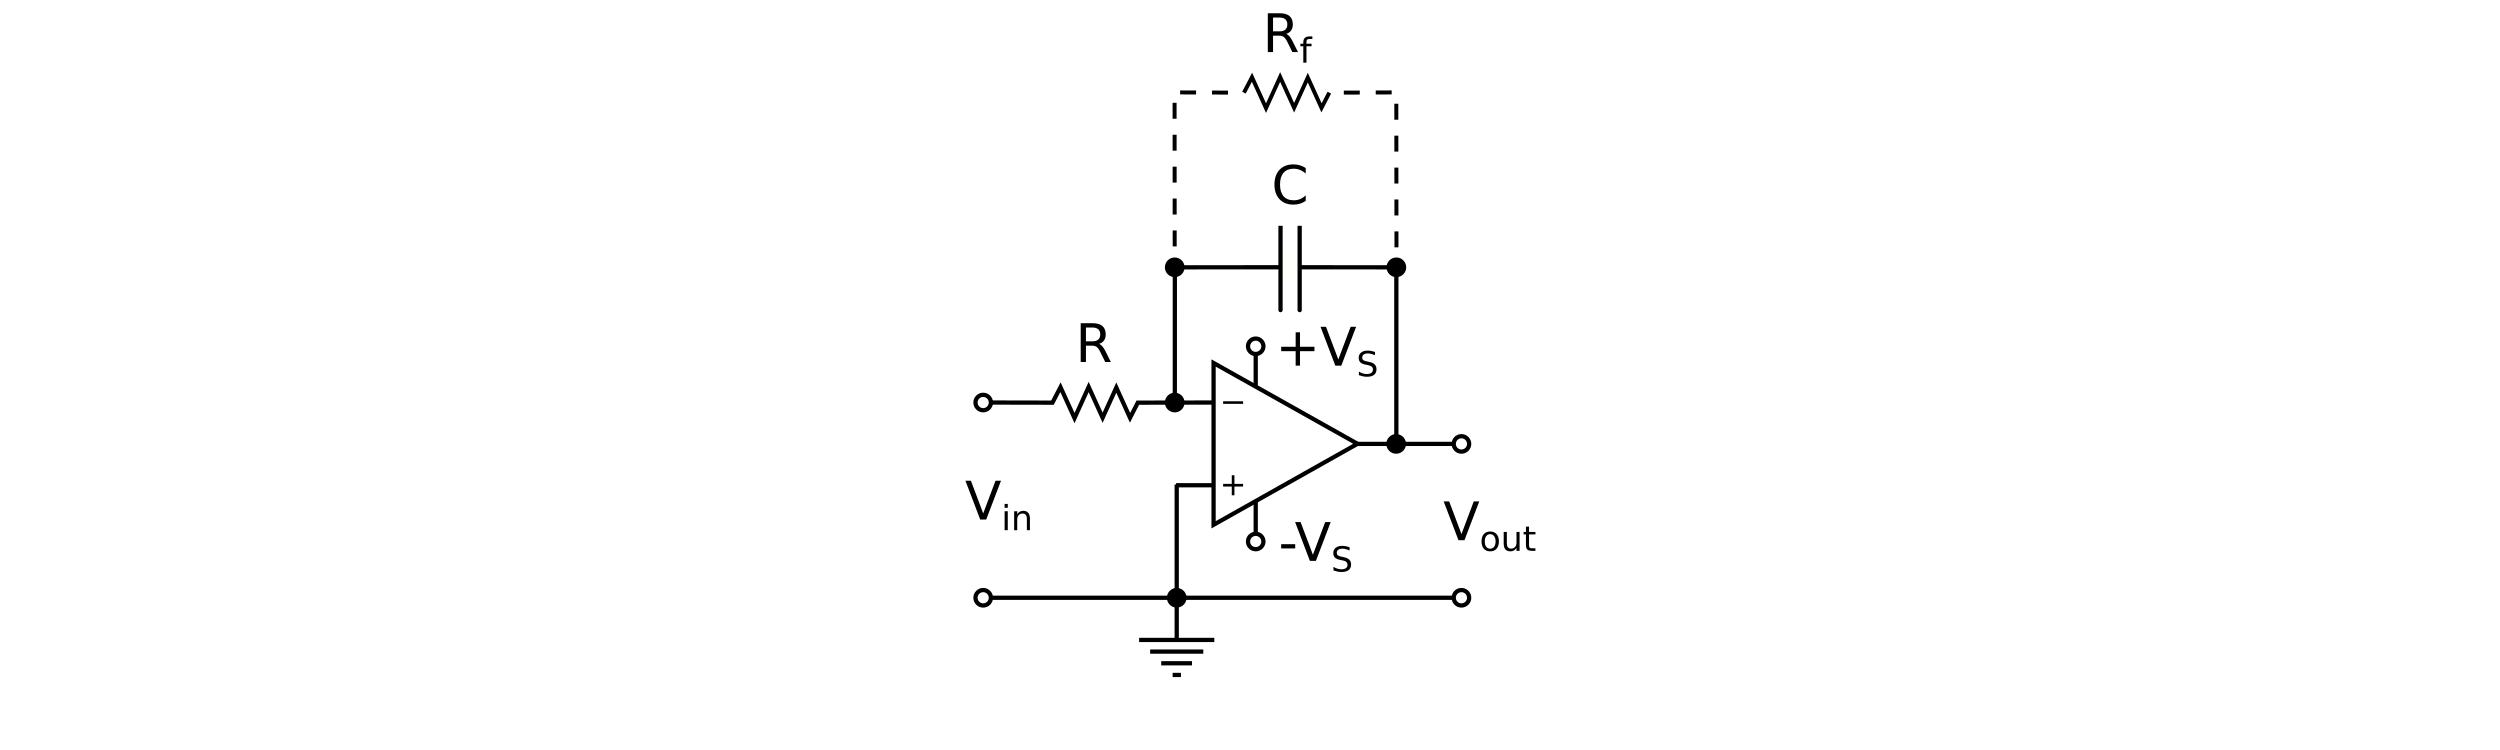
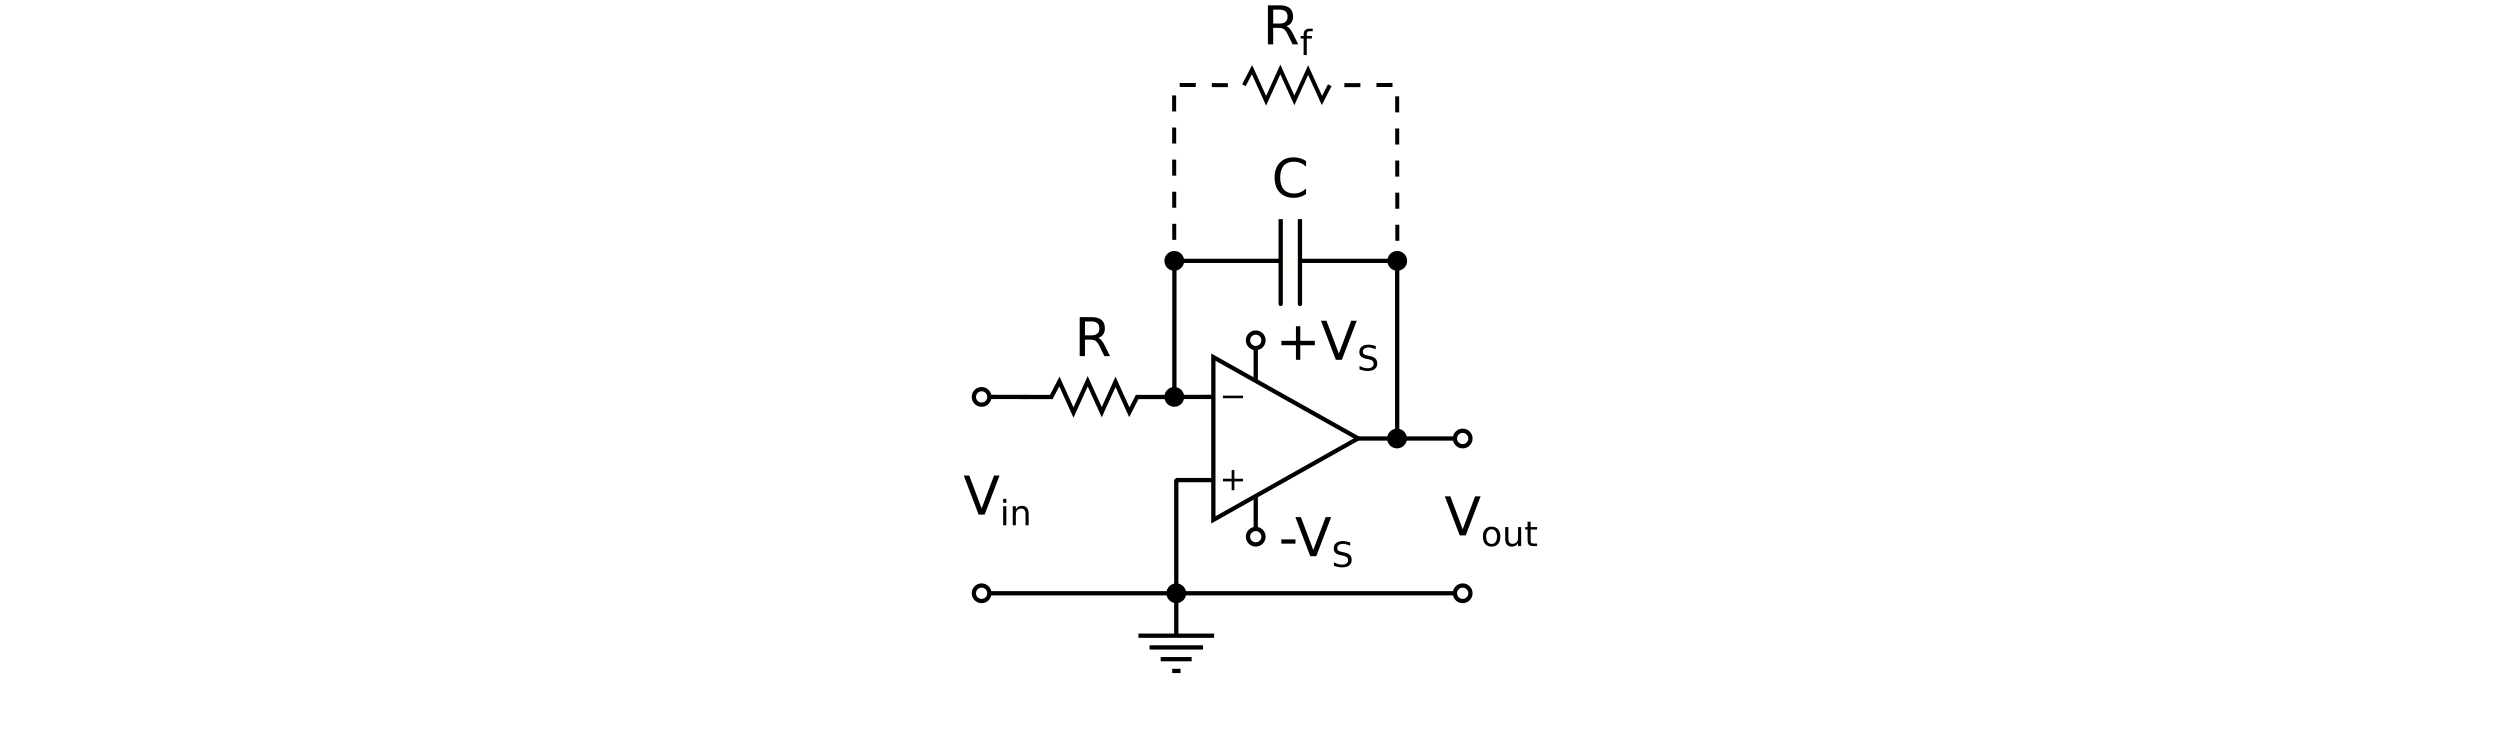
- <svg xmlns="http://www.w3.org/2000/svg" xmlns:xlink="http://www.w3.org/1999/xlink" width="470pt" height="140.951pt" viewBox="0 0 470 140.951" version="1.2">
+ <svg xmlns="http://www.w3.org/2000/svg" xmlns:xlink="http://www.w3.org/1999/xlink" width="467.252pt" height="138.955pt" viewBox="0 0 467.252 138.955" version="1.2">
  <defs>
    <g>
      <symbol overflow="visible" id="glyph0-0">
        <path style="stroke:none;" d="M 0.5 1.766 L 0.5 -7.047 L 5.5 -7.047 L 5.5 1.766 Z M 1.062 1.219 L 4.938 1.219 L 4.938 -6.484 L 1.062 -6.484 Z M 1.062 1.219 " />
      </symbol>
      <symbol overflow="visible" id="glyph0-1">
        <path style="stroke:none;" d="" />
      </symbol>
      <symbol overflow="visible" id="glyph0-2">
        <path style="stroke:none;" d="M 6.438 -6.734 L 6.438 -5.688 C 6.102 -6 5.75 -6.227 5.375 -6.375 C 5 -6.531 4.602 -6.609 4.188 -6.609 C 3.352 -6.609 2.711 -6.352 2.266 -5.844 C 1.828 -5.332 1.609 -4.598 1.609 -3.641 C 1.609 -2.68 1.828 -1.945 2.266 -1.438 C 2.711 -0.926 3.352 -0.672 4.188 -0.672 C 4.602 -0.672 5 -0.742 5.375 -0.891 C 5.75 -1.047 6.102 -1.281 6.438 -1.594 L 6.438 -0.562 C 6.094 -0.32 5.727 -0.145 5.344 -0.031 C 4.957 0.082 4.551 0.141 4.125 0.141 C 3.02 0.141 2.148 -0.195 1.516 -0.875 C 0.879 -1.551 0.562 -2.473 0.562 -3.641 C 0.562 -4.805 0.879 -5.727 1.516 -6.406 C 2.148 -7.082 3.02 -7.422 4.125 -7.422 C 4.562 -7.422 4.973 -7.363 5.359 -7.25 C 5.742 -7.133 6.102 -6.961 6.438 -6.734 Z M 6.438 -6.734 " />
      </symbol>
      <symbol overflow="visible" id="glyph0-3">
        <path style="stroke:none;" d="M 2.859 0 L 0.078 -7.297 L 1.109 -7.297 L 3.422 -1.156 L 5.734 -7.297 L 6.766 -7.297 L 3.984 0 Z M 2.859 0 " />
      </symbol>
      <symbol overflow="visible" id="glyph0-4">
        <path style="stroke:none;" d="M 4.438 -3.422 C 4.645 -3.348 4.848 -3.191 5.047 -2.953 C 5.254 -2.723 5.457 -2.406 5.656 -2 L 6.656 0 L 5.594 0 L 4.672 -1.875 C 4.43 -2.363 4.195 -2.688 3.969 -2.844 C 3.738 -3 3.43 -3.078 3.047 -3.078 L 1.969 -3.078 L 1.969 0 L 0.984 0 L 0.984 -7.297 L 3.203 -7.297 C 4.035 -7.297 4.656 -7.117 5.062 -6.766 C 5.477 -6.422 5.688 -5.895 5.688 -5.188 C 5.688 -4.727 5.578 -4.348 5.359 -4.047 C 5.148 -3.742 4.844 -3.535 4.438 -3.422 Z M 1.969 -6.484 L 1.969 -3.891 L 3.203 -3.891 C 3.68 -3.891 4.039 -4 4.281 -4.219 C 4.531 -4.438 4.656 -4.758 4.656 -5.188 C 4.656 -5.613 4.531 -5.938 4.281 -6.156 C 4.039 -6.375 3.68 -6.484 3.203 -6.484 Z M 1.969 -6.484 " />
      </symbol>
      <symbol overflow="visible" id="glyph0-5">
        <path style="stroke:none;" d="M 0.484 -3.141 L 3.125 -3.141 L 3.125 -2.344 L 0.484 -2.344 Z M 0.484 -3.141 " />
      </symbol>
      <symbol overflow="visible" id="glyph0-6">
        <path style="stroke:none;" d="M 4.594 -6.266 L 4.594 -3.547 L 7.312 -3.547 L 7.312 -2.719 L 4.594 -2.719 L 4.594 0 L 3.781 0 L 3.781 -2.719 L 1.062 -2.719 L 1.062 -3.547 L 3.781 -3.547 L 3.781 -6.266 Z M 4.594 -6.266 " />
      </symbol>
      <symbol overflow="visible" id="glyph1-0">
        <path style="stroke:none;" d="M 0.328 1.156 L 0.328 -4.578 L 3.578 -4.578 L 3.578 1.156 Z M 0.688 0.781 L 3.219 0.781 L 3.219 -4.219 L 0.688 -4.219 Z M 0.688 0.781 " />
      </symbol>
      <symbol overflow="visible" id="glyph1-1">
        <path style="stroke:none;" d="M 1.984 -3.141 C 1.672 -3.141 1.422 -3.016 1.234 -2.766 C 1.055 -2.523 0.969 -2.195 0.969 -1.781 C 0.969 -1.352 1.055 -1.016 1.234 -0.766 C 1.422 -0.523 1.672 -0.406 1.984 -0.406 C 2.297 -0.406 2.539 -0.523 2.719 -0.766 C 2.906 -1.016 3 -1.352 3 -1.781 C 3 -2.195 2.906 -2.523 2.719 -2.766 C 2.539 -3.016 2.297 -3.141 1.984 -3.141 Z M 1.984 -3.641 C 2.492 -3.641 2.895 -3.473 3.188 -3.141 C 3.477 -2.816 3.625 -2.363 3.625 -1.781 C 3.625 -1.195 3.477 -0.738 3.188 -0.406 C 2.895 -0.07 2.492 0.094 1.984 0.094 C 1.473 0.094 1.07 -0.07 0.781 -0.406 C 0.5 -0.738 0.359 -1.195 0.359 -1.781 C 0.359 -2.363 0.5 -2.816 0.781 -3.141 C 1.07 -3.473 1.473 -3.641 1.984 -3.641 Z M 1.984 -3.641 " />
      </symbol>
      <symbol overflow="visible" id="glyph1-2">
        <path style="stroke:none;" d="M 0.547 -1.406 L 0.547 -3.562 L 1.141 -3.562 L 1.141 -1.422 C 1.141 -1.086 1.203 -0.836 1.328 -0.672 C 1.461 -0.504 1.66 -0.422 1.922 -0.422 C 2.234 -0.422 2.484 -0.52 2.672 -0.719 C 2.859 -0.914 2.953 -1.191 2.953 -1.547 L 2.953 -3.562 L 3.531 -3.562 L 3.531 0 L 2.953 0 L 2.953 -0.547 C 2.805 -0.328 2.641 -0.164 2.453 -0.062 C 2.266 0.039 2.047 0.094 1.797 0.094 C 1.391 0.094 1.078 -0.031 0.859 -0.281 C 0.648 -0.539 0.547 -0.914 0.547 -1.406 Z M 2.016 -3.641 Z M 2.016 -3.641 " />
      </symbol>
      <symbol overflow="visible" id="glyph1-3">
        <path style="stroke:none;" d="M 1.188 -4.562 L 1.188 -3.562 L 2.391 -3.562 L 2.391 -3.094 L 1.188 -3.094 L 1.188 -1.172 C 1.188 -0.879 1.223 -0.691 1.297 -0.609 C 1.379 -0.523 1.547 -0.484 1.797 -0.484 L 2.391 -0.484 L 2.391 0 L 1.797 0 C 1.348 0 1.035 -0.082 0.859 -0.25 C 0.691 -0.414 0.609 -0.723 0.609 -1.172 L 0.609 -3.094 L 0.172 -3.094 L 0.172 -3.562 L 0.609 -3.562 L 0.609 -4.562 Z M 1.188 -4.562 " />
      </symbol>
      <symbol overflow="visible" id="glyph1-4">
        <path style="stroke:none;" d="M 0.609 -3.562 L 1.203 -3.562 L 1.203 0 L 0.609 0 Z M 0.609 -4.938 L 1.203 -4.938 L 1.203 -4.203 L 0.609 -4.203 Z M 0.609 -4.938 " />
      </symbol>
      <symbol overflow="visible" id="glyph1-5">
        <path style="stroke:none;" d="M 3.562 -2.141 L 3.562 0 L 2.984 0 L 2.984 -2.125 C 2.984 -2.457 2.914 -2.707 2.781 -2.875 C 2.656 -3.039 2.461 -3.125 2.203 -3.125 C 1.879 -3.125 1.625 -3.023 1.438 -2.828 C 1.258 -2.629 1.172 -2.359 1.172 -2.016 L 1.172 0 L 0.594 0 L 0.594 -3.562 L 1.172 -3.562 L 1.172 -3 C 1.316 -3.219 1.484 -3.379 1.672 -3.484 C 1.859 -3.586 2.078 -3.641 2.328 -3.641 C 2.734 -3.641 3.039 -3.508 3.25 -3.25 C 3.457 -3 3.562 -2.629 3.562 -2.141 Z M 3.562 -2.141 " />
      </symbol>
      <symbol overflow="visible" id="glyph1-6">
        <path style="stroke:none;" d="M 3.484 -4.578 L 3.484 -3.953 C 3.234 -4.066 3 -4.148 2.781 -4.203 C 2.57 -4.266 2.367 -4.297 2.172 -4.297 C 1.816 -4.297 1.547 -4.227 1.359 -4.094 C 1.172 -3.957 1.078 -3.766 1.078 -3.516 C 1.078 -3.305 1.141 -3.148 1.266 -3.047 C 1.391 -2.941 1.629 -2.859 1.984 -2.797 L 2.359 -2.703 C 2.836 -2.617 3.191 -2.461 3.422 -2.234 C 3.648 -2.004 3.766 -1.695 3.766 -1.312 C 3.766 -0.852 3.609 -0.504 3.297 -0.266 C 2.992 -0.023 2.547 0.094 1.953 0.094 C 1.723 0.094 1.484 0.066 1.234 0.016 C 0.984 -0.035 0.723 -0.109 0.453 -0.203 L 0.453 -0.875 C 0.711 -0.727 0.969 -0.613 1.219 -0.531 C 1.469 -0.457 1.711 -0.422 1.953 -0.422 C 2.316 -0.422 2.598 -0.492 2.797 -0.641 C 2.992 -0.785 3.094 -0.992 3.094 -1.266 C 3.094 -1.492 3.02 -1.672 2.875 -1.797 C 2.738 -1.93 2.504 -2.031 2.172 -2.094 L 1.781 -2.172 C 1.301 -2.266 0.953 -2.41 0.734 -2.609 C 0.523 -2.816 0.422 -3.102 0.422 -3.469 C 0.422 -3.883 0.566 -4.211 0.859 -4.453 C 1.16 -4.703 1.57 -4.828 2.094 -4.828 C 2.312 -4.828 2.535 -4.805 2.766 -4.766 C 2.992 -4.723 3.234 -4.66 3.484 -4.578 Z M 3.484 -4.578 " />
      </symbol>
      <symbol overflow="visible" id="glyph1-7">
        <path style="stroke:none;" d="M 2.406 -4.938 L 2.406 -4.453 L 1.859 -4.453 C 1.648 -4.453 1.504 -4.41 1.422 -4.328 C 1.336 -4.242 1.297 -4.094 1.297 -3.875 L 1.297 -3.562 L 2.25 -3.562 L 2.25 -3.094 L 1.297 -3.094 L 1.297 0 L 0.703 0 L 0.703 -3.094 L 0.156 -3.094 L 0.156 -3.562 L 0.703 -3.562 L 0.703 -3.797 C 0.703 -4.191 0.797 -4.477 0.984 -4.656 C 1.172 -4.844 1.461 -4.938 1.859 -4.938 Z M 2.406 -4.938 " />
      </symbol>
      <symbol overflow="visible" id="glyph2-0">
        <path style="stroke:none;" d="M 0.297 -1.062 L 0.297 4.234 L 3.297 4.234 L 3.297 -1.062 Z M 0.641 -0.734 L 2.969 -0.734 L 2.969 3.891 L 0.641 3.891 Z M 0.641 -0.734 " />
      </symbol>
      <symbol overflow="visible" id="glyph2-1">
        <path style="stroke:none;" d="M 2.766 3.766 L 2.766 2.125 L 4.391 2.125 L 4.391 1.625 L 2.766 1.625 L 2.766 0 L 2.266 0 L 2.266 1.625 L 0.641 1.625 L 0.641 2.125 L 2.266 2.125 L 2.266 3.766 Z M 2.766 3.766 " />
      </symbol>
      <symbol overflow="visible" id="glyph3-0">
        <path style="stroke:none;" d="M 0.703 -1.062 L 0.703 4.234 L 7.844 4.234 L 7.844 -1.062 Z M 1.516 -0.734 L 7.047 -0.734 L 7.047 3.891 L 1.516 3.891 Z M 1.516 -0.734 " />
      </symbol>
      <symbol overflow="visible" id="glyph3-1">
        <path style="stroke:none;" d="M 0.703 1.891 L 4.453 1.891 L 4.453 1.406 L 0.703 1.406 Z M 0.703 1.891 " />
      </symbol>
    </g>
    <clipPath id="clip1">
-       <path d="M 181 69 L 191 69 L 191 82 L 181 82 Z M 181 69 " />
+       <path d="M 179.625 68 L 190 68 L 190 81 L 179.625 81 Z M 179.625 68 " />
    </clipPath>
    <clipPath id="clip2">
-       <path d="M 181 106 L 191 106 L 191 119 L 181 119 Z M 181 106 " />
+       <path d="M 179.625 104 L 190 104 L 190 117 L 179.625 117 Z M 179.625 104 " />
    </clipPath>
    <clipPath id="clip3">
-       <path d="M 220 126 L 223 126 L 223 127.996 L 220 127.996 Z M 220 126 " />
+       <path d="M 277 97 L 287.625 97 L 287.625 103 L 277 103 Z M 277 97 " />
    </clipPath>
  </defs>
  <g id="surface1">
    <g style="fill:rgb(0%,0%,0%);fill-opacity:1;">
-       <use xlink:href="#glyph0-1" x="257.885" y="41.525" />
+       <use xlink:href="#glyph0-1" x="256.511" y="40.029" />
    </g>
-     <path style="fill:none;stroke-width:8;stroke-linecap:butt;stroke-linejoin:miter;stroke:rgb(0%,0%,0%);stroke-opacity:1;stroke-miterlimit:4;" d="M 53.203 156.171 L 922.227 156.171 " transform="matrix(0.1,0,0,-0.1,181,127.996)" />
+     <path style="fill:none;stroke-width:8;stroke-linecap:butt;stroke-linejoin:miter;stroke:rgb(0%,0%,0%);stroke-opacity:1;stroke-miterlimit:4;" d="M 53.193 156.172 L 922.217 156.172 " transform="matrix(0.1,0,0,-0.1,179.626,126.5)" />
    <g style="fill:rgb(0%,0%,0%);fill-opacity:1;">
-       <use xlink:href="#glyph0-2" x="239.036" y="38.327" />
+       <use xlink:href="#glyph0-2" x="237.662" y="36.831" />
    </g>
    <g clip-path="url(#clip1)" clip-rule="nonzero">
-       <path style="fill:none;stroke-width:8;stroke-linecap:butt;stroke-linejoin:miter;stroke:rgb(0%,0%,0%);stroke-opacity:1;stroke-miterlimit:4;" d="M 52.891 523.202 C 52.891 515.194 46.406 508.671 38.398 508.671 C 30.391 508.671 23.906 515.194 23.906 523.202 C 23.906 531.21 30.391 537.694 38.398 537.694 C 46.406 537.694 52.891 531.21 52.891 523.202 Z M 52.891 523.202 " transform="matrix(0.1,0,0,-0.1,181,127.996)" />
+       <path style="fill:none;stroke-width:8;stroke-linecap:butt;stroke-linejoin:miter;stroke:rgb(0%,0%,0%);stroke-opacity:1;stroke-miterlimit:4;" d="M 52.881 523.203 C 52.881 515.195 46.396 508.672 38.388 508.672 C 30.381 508.672 23.896 515.195 23.896 523.203 C 23.896 531.211 30.381 537.695 38.388 537.695 C 46.396 537.695 52.881 531.211 52.881 523.203 Z M 52.881 523.203 " transform="matrix(0.1,0,0,-0.1,179.626,126.5)" />
    </g>
    <g clip-path="url(#clip2)" clip-rule="nonzero">
-       <path style="fill:none;stroke-width:8;stroke-linecap:butt;stroke-linejoin:miter;stroke:rgb(0%,0%,0%);stroke-opacity:1;stroke-miterlimit:4;" d="M 52.891 156.171 C 52.891 148.163 46.406 141.64 38.398 141.64 C 30.391 141.64 23.906 148.163 23.906 156.171 C 23.906 164.179 30.391 170.663 38.398 170.663 C 46.406 170.663 52.891 164.179 52.891 156.171 Z M 52.891 156.171 " transform="matrix(0.1,0,0,-0.1,181,127.996)" />
+       <path style="fill:none;stroke-width:8;stroke-linecap:butt;stroke-linejoin:miter;stroke:rgb(0%,0%,0%);stroke-opacity:1;stroke-miterlimit:4;" d="M 52.881 156.172 C 52.881 148.164 46.396 141.641 38.388 141.641 C 30.381 141.641 23.896 148.164 23.896 156.172 C 23.896 164.18 30.381 170.664 38.388 170.664 C 46.396 170.664 52.881 164.18 52.881 156.172 Z M 52.881 156.172 " transform="matrix(0.1,0,0,-0.1,179.626,126.5)" />
    </g>
-     <path style="fill:none;stroke-width:8;stroke-linecap:butt;stroke-linejoin:miter;stroke:rgb(0%,0%,0%);stroke-opacity:1;stroke-miterlimit:4;" d="M 952.031 445.429 C 952.031 437.421 945.508 430.937 937.5 430.937 C 929.492 430.937 923.008 437.421 923.008 445.429 C 923.008 453.437 929.492 459.921 937.5 459.921 C 945.508 459.921 952.031 453.437 952.031 445.429 Z M 952.031 445.429 " transform="matrix(0.1,0,0,-0.1,181,127.996)" />
-     <path style="fill:none;stroke-width:8;stroke-linecap:butt;stroke-linejoin:miter;stroke:rgb(0%,0%,0%);stroke-opacity:1;stroke-miterlimit:4;" d="M 952.031 156.171 C 952.031 148.163 945.508 141.64 937.5 141.64 C 929.492 141.64 923.008 148.163 923.008 156.171 C 923.008 164.179 929.492 170.663 937.5 170.663 C 945.508 170.663 952.031 164.179 952.031 156.171 Z M 952.031 156.171 " transform="matrix(0.1,0,0,-0.1,181,127.996)" />
+     <path style="fill:none;stroke-width:8;stroke-linecap:butt;stroke-linejoin:miter;stroke:rgb(0%,0%,0%);stroke-opacity:1;stroke-miterlimit:4;" d="M 952.021 445.43 C 952.021 437.422 945.498 430.938 937.49 430.938 C 929.482 430.938 922.998 437.422 922.998 445.43 C 922.998 453.438 929.482 459.922 937.49 459.922 C 945.498 459.922 952.021 453.438 952.021 445.43 Z M 952.021 445.43 " transform="matrix(0.1,0,0,-0.1,179.626,126.5)" />
+     <path style="fill:none;stroke-width:8;stroke-linecap:butt;stroke-linejoin:miter;stroke:rgb(0%,0%,0%);stroke-opacity:1;stroke-miterlimit:4;" d="M 952.021 156.172 C 952.021 148.164 945.498 141.641 937.49 141.641 C 929.482 141.641 922.998 148.164 922.998 156.172 C 922.998 164.18 929.482 170.664 937.49 170.664 C 945.498 170.664 952.021 164.18 952.021 156.172 Z M 952.021 156.172 " transform="matrix(0.1,0,0,-0.1,179.626,126.5)" />
    <g style="fill:rgb(0%,0%,0%);fill-opacity:1;">
-       <use xlink:href="#glyph0-3" x="271.334" y="101.561" />
+       <use xlink:href="#glyph0-3" x="269.96" y="100.065" />
+     </g>
+     <g clip-path="url(#clip3)" clip-rule="nonzero">
+       <g style="fill:rgb(0%,0%,0%);fill-opacity:1;">
+         <use xlink:href="#glyph1-1" x="276.796" y="102.065" />
+         <use xlink:href="#glyph1-2" x="280.774" y="102.065" />
+         <use xlink:href="#glyph1-3" x="284.895" y="102.065" />
+       </g>
+     </g>
+     <path style="fill:none;stroke-width:8;stroke-linecap:butt;stroke-linejoin:miter;stroke:rgb(0%,0%,0%);stroke-opacity:1;stroke-miterlimit:4;" d="M 471.513 293.359 L 742.06 445.625 L 471.513 597.539 Z M 471.513 293.359 " transform="matrix(0.1,0,0,-0.1,179.626,126.5)" />
+     <path style="fill:none;stroke-width:8;stroke-linecap:butt;stroke-linejoin:miter;stroke:rgb(0%,0%,0%);stroke-opacity:1;stroke-miterlimit:4;" d="M 469.482 367.695 L 400.928 367.695 " transform="matrix(0.1,0,0,-0.1,179.626,126.5)" />
+     <path style="fill:none;stroke-width:8;stroke-linecap:butt;stroke-linejoin:miter;stroke:rgb(0%,0%,0%);stroke-opacity:1;stroke-miterlimit:4;" d="M 922.334 445.43 L 735.068 445.43 " transform="matrix(0.1,0,0,-0.1,179.626,126.5)" />
+     <g style="fill:rgb(0%,0%,0%);fill-opacity:1;">
+       <use xlink:href="#glyph2-1" x="227.933" y="87.85" />
    </g>
    <g style="fill:rgb(0%,0%,0%);fill-opacity:1;">
-       <use xlink:href="#glyph1-1" x="278.17" y="103.561" />
-       <use xlink:href="#glyph1-2" x="282.148" y="103.561" />
-       <use xlink:href="#glyph1-3" x="286.269" y="103.561" />
+       <use xlink:href="#glyph3-1" x="227.872" y="72.538" />
    </g>
-     <path style="fill:none;stroke-width:8;stroke-linecap:butt;stroke-linejoin:miter;stroke:rgb(0%,0%,0%);stroke-opacity:1;stroke-miterlimit:4;" d="M 471.523 293.358 L 742.07 445.624 L 471.523 597.538 Z M 471.523 293.358 " transform="matrix(0.1,0,0,-0.1,181,127.996)" />
-     <path style="fill:none;stroke-width:8;stroke-linecap:butt;stroke-linejoin:miter;stroke:rgb(0%,0%,0%);stroke-opacity:1;stroke-miterlimit:4;" d="M 469.492 367.694 L 400.938 367.694 " transform="matrix(0.1,0,0,-0.1,181,127.996)" />
-     <path style="fill:none;stroke-width:8;stroke-linecap:butt;stroke-linejoin:miter;stroke:rgb(0%,0%,0%);stroke-opacity:1;stroke-miterlimit:4;" d="M 922.344 445.429 L 735.078 445.429 " transform="matrix(0.1,0,0,-0.1,181,127.996)" />
+     <path style="fill:none;stroke-width:8;stroke-linecap:butt;stroke-linejoin:miter;stroke:rgb(0%,0%,0%);stroke-opacity:1;stroke-miterlimit:4;" d="M 470.576 523.203 L 329.092 522.969 L 314.443 494.492 L 288.662 551.328 L 262.92 494.648 L 236.67 552.461 L 210.107 493.906 L 183.74 552.031 L 168.623 522.969 L 52.959 523.203 " transform="matrix(0.1,0,0,-0.1,179.626,126.5)" />
+     <path style="fill-rule:nonzero;fill:rgb(0%,0%,0%);fill-opacity:1;stroke-width:8;stroke-linecap:butt;stroke-linejoin:miter;stroke:rgb(0%,0%,0%);stroke-opacity:1;stroke-miterlimit:4;" d="M 412.959 523.203 C 412.959 515.195 406.474 508.672 398.467 508.672 C 390.459 508.672 383.974 515.195 383.974 523.203 C 383.974 531.211 390.459 537.695 398.467 537.695 C 406.474 537.695 412.959 531.211 412.959 523.203 Z M 412.959 523.203 " transform="matrix(0.1,0,0,-0.1,179.626,126.5)" />
+     <path style="fill-rule:nonzero;fill:rgb(0%,0%,0%);fill-opacity:1;stroke-width:8;stroke-linecap:butt;stroke-linejoin:miter;stroke:rgb(0%,0%,0%);stroke-opacity:1;stroke-miterlimit:4;" d="M 829.287 445.43 C 829.287 437.422 822.763 430.938 814.756 430.938 C 806.748 430.938 800.263 437.422 800.263 445.43 C 800.263 453.438 806.748 459.922 814.756 459.922 C 822.763 459.922 829.287 453.438 829.287 445.43 Z M 829.287 445.43 " transform="matrix(0.1,0,0,-0.1,179.626,126.5)" />
+     <path style="fill:none;stroke-width:8;stroke-linecap:butt;stroke-linejoin:miter;stroke:rgb(0%,0%,0%);stroke-opacity:1;stroke-miterlimit:4;" d="M 402.217 76.016 L 402.217 369.102 " transform="matrix(0.1,0,0,-0.1,179.626,126.5)" />
+     <path style="fill-rule:nonzero;fill:rgb(0%,0%,0%);fill-opacity:1;stroke-width:8;stroke-linecap:butt;stroke-linejoin:miter;stroke:rgb(0%,0%,0%);stroke-opacity:1;stroke-miterlimit:4;" d="M 416.709 156.172 C 416.709 148.164 410.224 141.641 402.217 141.641 C 394.209 141.641 387.724 148.164 387.724 156.172 C 387.724 164.18 394.209 170.664 402.217 170.664 C 410.224 170.664 416.709 164.18 416.709 156.172 Z M 416.709 156.172 " transform="matrix(0.1,0,0,-0.1,179.626,126.5)" />
+     <path style="fill:none;stroke-width:8;stroke-linecap:butt;stroke-linejoin:miter;stroke:rgb(0%,0%,0%);stroke-opacity:1;stroke-miterlimit:4;" d="M 394.56 11.055 L 410.146 11.055 " transform="matrix(0.1,0,0,-0.1,179.626,126.5)" />
+     <path style="fill:none;stroke-width:8;stroke-linecap:butt;stroke-linejoin:miter;stroke:rgb(0%,0%,0%);stroke-opacity:1;stroke-miterlimit:4;" d="M 373.037 33.008 L 430.928 33.008 " transform="matrix(0.1,0,0,-0.1,179.626,126.5)" />
+     <path style="fill:none;stroke-width:8;stroke-linecap:butt;stroke-linejoin:miter;stroke:rgb(0%,0%,0%);stroke-opacity:1;stroke-miterlimit:4;" d="M 352.256 54.961 L 452.178 54.961 " transform="matrix(0.1,0,0,-0.1,179.626,126.5)" />
+     <path style="fill:none;stroke-width:8;stroke-linecap:butt;stroke-linejoin:miter;stroke:rgb(0%,0%,0%);stroke-opacity:1;stroke-miterlimit:4;" d="M 331.513 76.875 L 472.92 76.875 " transform="matrix(0.1,0,0,-0.1,179.626,126.5)" />
    <g style="fill:rgb(0%,0%,0%);fill-opacity:1;">
-       <use xlink:href="#glyph2-1" x="229.307" y="89.346" />
+       <use xlink:href="#glyph0-3" x="180.048" y="96.178" />
    </g>
    <g style="fill:rgb(0%,0%,0%);fill-opacity:1;">
-       <use xlink:href="#glyph3-1" x="229.246" y="74.034" />
-     </g>
-     <path style="fill:none;stroke-width:8;stroke-linecap:butt;stroke-linejoin:miter;stroke:rgb(0%,0%,0%);stroke-opacity:1;stroke-miterlimit:4;" d="M 470.586 523.202 L 329.102 522.968 L 314.453 494.491 L 288.672 551.327 L 262.93 494.647 L 236.68 552.46 L 210.117 493.905 L 183.75 552.03 L 168.633 522.968 L 52.969 523.202 " transform="matrix(0.1,0,0,-0.1,181,127.996)" />
-     <path style="fill-rule:nonzero;fill:rgb(0%,0%,0%);fill-opacity:1;stroke-width:8;stroke-linecap:butt;stroke-linejoin:miter;stroke:rgb(0%,0%,0%);stroke-opacity:1;stroke-miterlimit:4;" d="M 412.969 523.202 C 412.969 515.194 406.484 508.671 398.477 508.671 C 390.469 508.671 383.984 515.194 383.984 523.202 C 383.984 531.21 390.469 537.694 398.477 537.694 C 406.484 537.694 412.969 531.21 412.969 523.202 Z M 412.969 523.202 " transform="matrix(0.1,0,0,-0.1,181,127.996)" />
-     <path style="fill-rule:nonzero;fill:rgb(0%,0%,0%);fill-opacity:1;stroke-width:8;stroke-linecap:butt;stroke-linejoin:miter;stroke:rgb(0%,0%,0%);stroke-opacity:1;stroke-miterlimit:4;" d="M 829.297 445.429 C 829.297 437.421 822.773 430.937 814.766 430.937 C 806.758 430.937 800.273 437.421 800.273 445.429 C 800.273 453.437 806.758 459.921 814.766 459.921 C 822.773 459.921 829.297 453.437 829.297 445.429 Z M 829.297 445.429 " transform="matrix(0.1,0,0,-0.1,181,127.996)" />
-     <path style="fill:none;stroke-width:8;stroke-linecap:butt;stroke-linejoin:miter;stroke:rgb(0%,0%,0%);stroke-opacity:1;stroke-miterlimit:4;" d="M 402.227 76.015 L 402.227 369.101 " transform="matrix(0.1,0,0,-0.1,181,127.996)" />
-     <path style="fill-rule:nonzero;fill:rgb(0%,0%,0%);fill-opacity:1;stroke-width:8;stroke-linecap:butt;stroke-linejoin:miter;stroke:rgb(0%,0%,0%);stroke-opacity:1;stroke-miterlimit:4;" d="M 416.719 156.171 C 416.719 148.163 410.234 141.64 402.227 141.64 C 394.219 141.64 387.734 148.163 387.734 156.171 C 387.734 164.179 394.219 170.663 402.227 170.663 C 410.234 170.663 416.719 164.179 416.719 156.171 Z M 416.719 156.171 " transform="matrix(0.1,0,0,-0.1,181,127.996)" />
-     <g clip-path="url(#clip3)" clip-rule="nonzero">
-       <path style="fill:none;stroke-width:8;stroke-linecap:butt;stroke-linejoin:miter;stroke:rgb(0%,0%,0%);stroke-opacity:1;stroke-miterlimit:4;" d="M 394.57 11.054 L 410.156 11.054 " transform="matrix(0.1,0,0,-0.1,181,127.996)" />
-     </g>
-     <path style="fill:none;stroke-width:8;stroke-linecap:butt;stroke-linejoin:miter;stroke:rgb(0%,0%,0%);stroke-opacity:1;stroke-miterlimit:4;" d="M 373.047 33.007 L 430.938 33.007 " transform="matrix(0.1,0,0,-0.1,181,127.996)" />
-     <path style="fill:none;stroke-width:8;stroke-linecap:butt;stroke-linejoin:miter;stroke:rgb(0%,0%,0%);stroke-opacity:1;stroke-miterlimit:4;" d="M 352.266 54.96 L 452.188 54.96 " transform="matrix(0.1,0,0,-0.1,181,127.996)" />
-     <path style="fill:none;stroke-width:8;stroke-linecap:butt;stroke-linejoin:miter;stroke:rgb(0%,0%,0%);stroke-opacity:1;stroke-miterlimit:4;" d="M 331.523 76.874 L 472.93 76.874 " transform="matrix(0.1,0,0,-0.1,181,127.996)" />
-     <g style="fill:rgb(0%,0%,0%);fill-opacity:1;">
-       <use xlink:href="#glyph0-3" x="181.422" y="97.674" />
+       <use xlink:href="#glyph1-4" x="186.884" y="98.178" />
+       <use xlink:href="#glyph1-5" x="188.691" y="98.178" />
    </g>
    <g style="fill:rgb(0%,0%,0%);fill-opacity:1;">
-       <use xlink:href="#glyph1-4" x="188.258" y="99.674" />
-       <use xlink:href="#glyph1-5" x="190.065" y="99.674" />
+       <use xlink:href="#glyph0-4" x="200.814" y="66.564" />
+     </g>
+     <path style="fill:none;stroke-width:8;stroke-linecap:butt;stroke-linejoin:miter;stroke:rgb(0%,0%,0%);stroke-opacity:1;stroke-miterlimit:4;" d="M 565.224 628.945 C 565.224 620.938 558.74 614.453 550.732 614.453 C 542.724 614.453 536.24 620.938 536.24 628.945 C 536.24 636.953 542.724 643.438 550.732 643.438 C 558.74 643.438 565.224 636.953 565.224 628.945 Z M 565.224 628.945 " transform="matrix(0.1,0,0,-0.1,179.626,126.5)" />
+     <path style="fill:none;stroke-width:8;stroke-linecap:butt;stroke-linejoin:miter;stroke:rgb(0%,0%,0%);stroke-opacity:1;stroke-miterlimit:4;" d="M 565.224 261.914 C 565.224 253.906 558.74 247.422 550.732 247.422 C 542.724 247.422 536.24 253.906 536.24 261.914 C 536.24 269.922 542.724 276.406 550.732 276.406 C 558.74 276.406 565.224 269.922 565.224 261.914 Z M 565.224 261.914 " transform="matrix(0.1,0,0,-0.1,179.626,126.5)" />
+     <g style="fill:rgb(0%,0%,0%);fill-opacity:1;">
+       <use xlink:href="#glyph0-5" x="239" y="103.952" />
    </g>
    <g style="fill:rgb(0%,0%,0%);fill-opacity:1;">
-       <use xlink:href="#glyph0-4" x="202.188" y="68.06" />
-     </g>
-     <path style="fill:none;stroke-width:8;stroke-linecap:butt;stroke-linejoin:miter;stroke:rgb(0%,0%,0%);stroke-opacity:1;stroke-miterlimit:4;" d="M 565.234 628.944 C 565.234 620.937 558.75 614.452 550.742 614.452 C 542.734 614.452 536.25 620.937 536.25 628.944 C 536.25 636.952 542.734 643.437 550.742 643.437 C 558.75 643.437 565.234 636.952 565.234 628.944 Z M 565.234 628.944 " transform="matrix(0.1,0,0,-0.1,181,127.996)" />
-     <path style="fill:none;stroke-width:8;stroke-linecap:butt;stroke-linejoin:miter;stroke:rgb(0%,0%,0%);stroke-opacity:1;stroke-miterlimit:4;" d="M 565.234 261.913 C 565.234 253.905 558.75 247.421 550.742 247.421 C 542.734 247.421 536.25 253.905 536.25 261.913 C 536.25 269.921 542.734 276.405 550.742 276.405 C 558.75 276.405 565.234 269.921 565.234 261.913 Z M 565.234 261.913 " transform="matrix(0.1,0,0,-0.1,181,127.996)" />
-     <g style="fill:rgb(0%,0%,0%);fill-opacity:1;">
-       <use xlink:href="#glyph0-5" x="240.374" y="105.448" />
+       <use xlink:href="#glyph0-3" x="242.03" y="103.952" />
    </g>
    <g style="fill:rgb(0%,0%,0%);fill-opacity:1;">
-       <use xlink:href="#glyph0-3" x="243.404" y="105.448" />
+       <use xlink:href="#glyph1-6" x="248.863" y="105.952" />
    </g>
    <g style="fill:rgb(0%,0%,0%);fill-opacity:1;">
-       <use xlink:href="#glyph1-6" x="250.237" y="107.448" />
+       <use xlink:href="#glyph0-6" x="238.429" y="67.245" />
+       <use xlink:href="#glyph0-3" x="246.809" y="67.245" />
    </g>
    <g style="fill:rgb(0%,0%,0%);fill-opacity:1;">
-       <use xlink:href="#glyph0-6" x="239.803" y="68.74" />
-       <use xlink:href="#glyph0-3" x="248.183" y="68.74" />
+       <use xlink:href="#glyph1-6" x="253.643" y="69.245" />
+     </g>
+     <path style="fill:none;stroke-width:8;stroke-linecap:butt;stroke-linejoin:miter;stroke:rgb(0%,0%,0%);stroke-opacity:1;stroke-miterlimit:4;" d="M 550.732 615.039 L 550.732 555.039 " transform="matrix(0.1,0,0,-0.1,179.626,126.5)" />
+     <path style="fill:none;stroke-width:8;stroke-linecap:butt;stroke-linejoin:miter;stroke:rgb(0%,0%,0%);stroke-opacity:1;stroke-miterlimit:4;" d="M 550.732 337.109 L 550.732 277.148 " transform="matrix(0.1,0,0,-0.1,179.626,126.5)" />
+     <path style=" stroke:none;fill-rule:nonzero;fill:rgb(100%,100%,98.827%);fill-opacity:1;" d="M 239.199 51.625 L 243.234 51.625 L 243.234 45.793 L 239.199 45.793 Z M 239.199 51.625 " />
+     <path style="fill:none;stroke-width:8;stroke-linecap:butt;stroke-linejoin:miter;stroke:rgb(0%,0%,0%);stroke-opacity:1;stroke-miterlimit:4;" d="M 633.349 855.43 C 633.349 663.438 633.349 699.453 633.349 699.453 " transform="matrix(0.1,0,0,-0.1,179.626,126.5)" />
+     <path style="fill:none;stroke-width:8;stroke-linecap:butt;stroke-linejoin:miter;stroke:rgb(0%,0%,0%);stroke-opacity:1;stroke-miterlimit:4;" d="M 597.373 855.43 C 597.373 663.438 597.373 699.453 597.373 699.453 " transform="matrix(0.1,0,0,-0.1,179.626,126.5)" />
+     <path style="fill:none;stroke-width:8;stroke-linecap:butt;stroke-linejoin:miter;stroke:rgb(0%,0%,0%);stroke-opacity:1;stroke-miterlimit:4;" d="M 398.662 519.688 L 398.701 777.422 L 596.318 777.461 " transform="matrix(0.1,0,0,-0.1,179.626,126.5)" />
+     <path style="fill:none;stroke-width:8;stroke-linecap:butt;stroke-linejoin:miter;stroke:rgb(0%,0%,0%);stroke-opacity:1;stroke-miterlimit:4;" d="M 815.107 443.203 L 815.107 777.422 L 634.404 777.461 " transform="matrix(0.1,0,0,-0.1,179.626,126.5)" />
+     <g style="fill:rgb(0%,0%,0%);fill-opacity:1;">
+       <use xlink:href="#glyph0-4" x="235.99" y="8.29" />
    </g>
    <g style="fill:rgb(0%,0%,0%);fill-opacity:1;">
-       <use xlink:href="#glyph1-6" x="255.017" y="70.74" />
+       <use xlink:href="#glyph1-7" x="242.943" y="10.29" />
    </g>
-     <path style="fill:none;stroke-width:8;stroke-linecap:butt;stroke-linejoin:miter;stroke:rgb(0%,0%,0%);stroke-opacity:1;stroke-miterlimit:4;" d="M 550.742 615.038 L 550.742 555.038 " transform="matrix(0.1,0,0,-0.1,181,127.996)" />
-     <path style="fill:none;stroke-width:8;stroke-linecap:butt;stroke-linejoin:miter;stroke:rgb(0%,0%,0%);stroke-opacity:1;stroke-miterlimit:4;" d="M 550.742 337.108 L 550.742 277.147 " transform="matrix(0.1,0,0,-0.1,181,127.996)" />
-     <path style=" stroke:none;fill-rule:nonzero;fill:rgb(100%,100%,98.827%);fill-opacity:1;" d="M 240.574 53.121 L 244.609 53.121 L 244.609 47.289 L 240.574 47.289 Z M 240.574 53.121 " />
-     <path style="fill:none;stroke-width:8;stroke-linecap:butt;stroke-linejoin:miter;stroke:rgb(0%,0%,0%);stroke-opacity:1;stroke-miterlimit:4;" d="M 633.359 855.429 C 633.359 663.437 633.359 699.452 633.359 699.452 " transform="matrix(0.1,0,0,-0.1,181,127.996)" />
-     <path style="fill:none;stroke-width:8;stroke-linecap:butt;stroke-linejoin:miter;stroke:rgb(0%,0%,0%);stroke-opacity:1;stroke-miterlimit:4;" d="M 597.383 855.429 C 597.383 663.437 597.383 699.452 597.383 699.452 " transform="matrix(0.1,0,0,-0.1,181,127.996)" />
-     <path style="fill:none;stroke-width:8;stroke-linecap:butt;stroke-linejoin:miter;stroke:rgb(0%,0%,0%);stroke-opacity:1;stroke-miterlimit:4;" d="M 398.672 519.687 L 398.711 777.421 L 596.328 777.46 " transform="matrix(0.1,0,0,-0.1,181,127.996)" />
-     <path style="fill:none;stroke-width:8;stroke-linecap:butt;stroke-linejoin:miter;stroke:rgb(0%,0%,0%);stroke-opacity:1;stroke-miterlimit:4;" d="M 815.117 443.202 L 815.117 777.421 L 634.414 777.46 " transform="matrix(0.1,0,0,-0.1,181,127.996)" />
-     <g style="fill:rgb(0%,0%,0%);fill-opacity:1;">
-       <use xlink:href="#glyph0-4" x="237.364" y="9.786" />
-     </g>
-     <g style="fill:rgb(0%,0%,0%);fill-opacity:1;">
-       <use xlink:href="#glyph1-7" x="244.317" y="11.786" />
-     </g>
-     <path style="fill:none;stroke-width:7.5;stroke-linecap:butt;stroke-linejoin:miter;stroke:rgb(0%,0%,0%);stroke-opacity:1;stroke-dasharray:30,30;stroke-dashoffset:30;stroke-miterlimit:4;" d="M 815.391 784.921 L 815.039 1106.249 L 689.102 1105.702 " transform="matrix(0.1,0,0,-0.1,181,127.996)" />
-     <path style="fill:none;stroke-width:7.5;stroke-linecap:butt;stroke-linejoin:miter;stroke:rgb(0%,0%,0%);stroke-opacity:1;stroke-miterlimit:4;" d="M 689.102 1105.702 L 674.453 1077.226 L 648.672 1134.062 L 622.93 1077.382 L 596.68 1135.194 L 570.117 1076.679 L 543.75 1134.765 L 528.633 1105.741 " transform="matrix(0.1,0,0,-0.1,181,127.996)" />
-     <path style="fill:none;stroke-width:7.5;stroke-linecap:butt;stroke-linejoin:miter;stroke:rgb(0%,0%,0%);stroke-opacity:1;stroke-dasharray:30,30;stroke-dashoffset:30;stroke-miterlimit:4;" d="M 528.633 1105.741 L 398.203 1106.249 L 398.438 784.921 " transform="matrix(0.1,0,0,-0.1,181,127.996)" />
-     <path style="fill-rule:nonzero;fill:rgb(0%,0%,0%);fill-opacity:1;stroke-width:8;stroke-linecap:butt;stroke-linejoin:miter;stroke:rgb(0%,0%,0%);stroke-opacity:1;stroke-miterlimit:4;" d="M 412.969 777.421 C 412.969 769.413 406.484 762.929 398.477 762.929 C 390.469 762.929 383.984 769.413 383.984 777.421 C 383.984 785.429 390.469 791.913 398.477 791.913 C 406.484 791.913 412.969 785.429 412.969 777.421 Z M 412.969 777.421 " transform="matrix(0.1,0,0,-0.1,181,127.996)" />
-     <path style="fill-rule:nonzero;fill:rgb(0%,0%,0%);fill-opacity:1;stroke-width:8;stroke-linecap:butt;stroke-linejoin:miter;stroke:rgb(0%,0%,0%);stroke-opacity:1;stroke-miterlimit:4;" d="M 829.688 777.421 C 829.688 769.413 823.203 762.929 815.195 762.929 C 807.188 762.929 800.703 769.413 800.703 777.421 C 800.703 785.429 807.188 791.913 815.195 791.913 C 823.203 791.913 829.688 785.429 829.688 777.421 Z M 829.688 777.421 " transform="matrix(0.1,0,0,-0.1,181,127.996)" />
+     <path style="fill:none;stroke-width:7.5;stroke-linecap:butt;stroke-linejoin:miter;stroke:rgb(0%,0%,0%);stroke-opacity:1;stroke-dasharray:30,30;stroke-dashoffset:30;stroke-miterlimit:4;" d="M 815.381 784.922 L 815.029 1106.25 L 689.092 1105.703 " transform="matrix(0.1,0,0,-0.1,179.626,126.5)" />
+     <path style="fill:none;stroke-width:7.5;stroke-linecap:butt;stroke-linejoin:miter;stroke:rgb(0%,0%,0%);stroke-opacity:1;stroke-miterlimit:4;" d="M 689.092 1105.703 L 674.443 1077.227 L 648.662 1134.062 L 622.92 1077.383 L 596.67 1135.195 L 570.107 1076.68 L 543.74 1134.766 L 528.623 1105.742 " transform="matrix(0.1,0,0,-0.1,179.626,126.5)" />
+     <path style="fill:none;stroke-width:7.5;stroke-linecap:butt;stroke-linejoin:miter;stroke:rgb(0%,0%,0%);stroke-opacity:1;stroke-dasharray:30,30;stroke-dashoffset:30;stroke-miterlimit:4;" d="M 528.623 1105.742 L 398.193 1106.25 L 398.428 784.922 " transform="matrix(0.1,0,0,-0.1,179.626,126.5)" />
+     <path style="fill-rule:nonzero;fill:rgb(0%,0%,0%);fill-opacity:1;stroke-width:8;stroke-linecap:butt;stroke-linejoin:miter;stroke:rgb(0%,0%,0%);stroke-opacity:1;stroke-miterlimit:4;" d="M 412.959 777.422 C 412.959 769.414 406.474 762.93 398.467 762.93 C 390.459 762.93 383.974 769.414 383.974 777.422 C 383.974 785.43 390.459 791.914 398.467 791.914 C 406.474 791.914 412.959 785.43 412.959 777.422 Z M 412.959 777.422 " transform="matrix(0.1,0,0,-0.1,179.626,126.5)" />
+     <path style="fill-rule:nonzero;fill:rgb(0%,0%,0%);fill-opacity:1;stroke-width:8;stroke-linecap:butt;stroke-linejoin:miter;stroke:rgb(0%,0%,0%);stroke-opacity:1;stroke-miterlimit:4;" d="M 829.678 777.422 C 829.678 769.414 823.193 762.93 815.185 762.93 C 807.178 762.93 800.693 769.414 800.693 777.422 C 800.693 785.43 807.178 791.914 815.185 791.914 C 823.193 791.914 829.678 785.43 829.678 777.422 Z M 829.678 777.422 " transform="matrix(0.1,0,0,-0.1,179.626,126.5)" />
  </g>
</svg>
